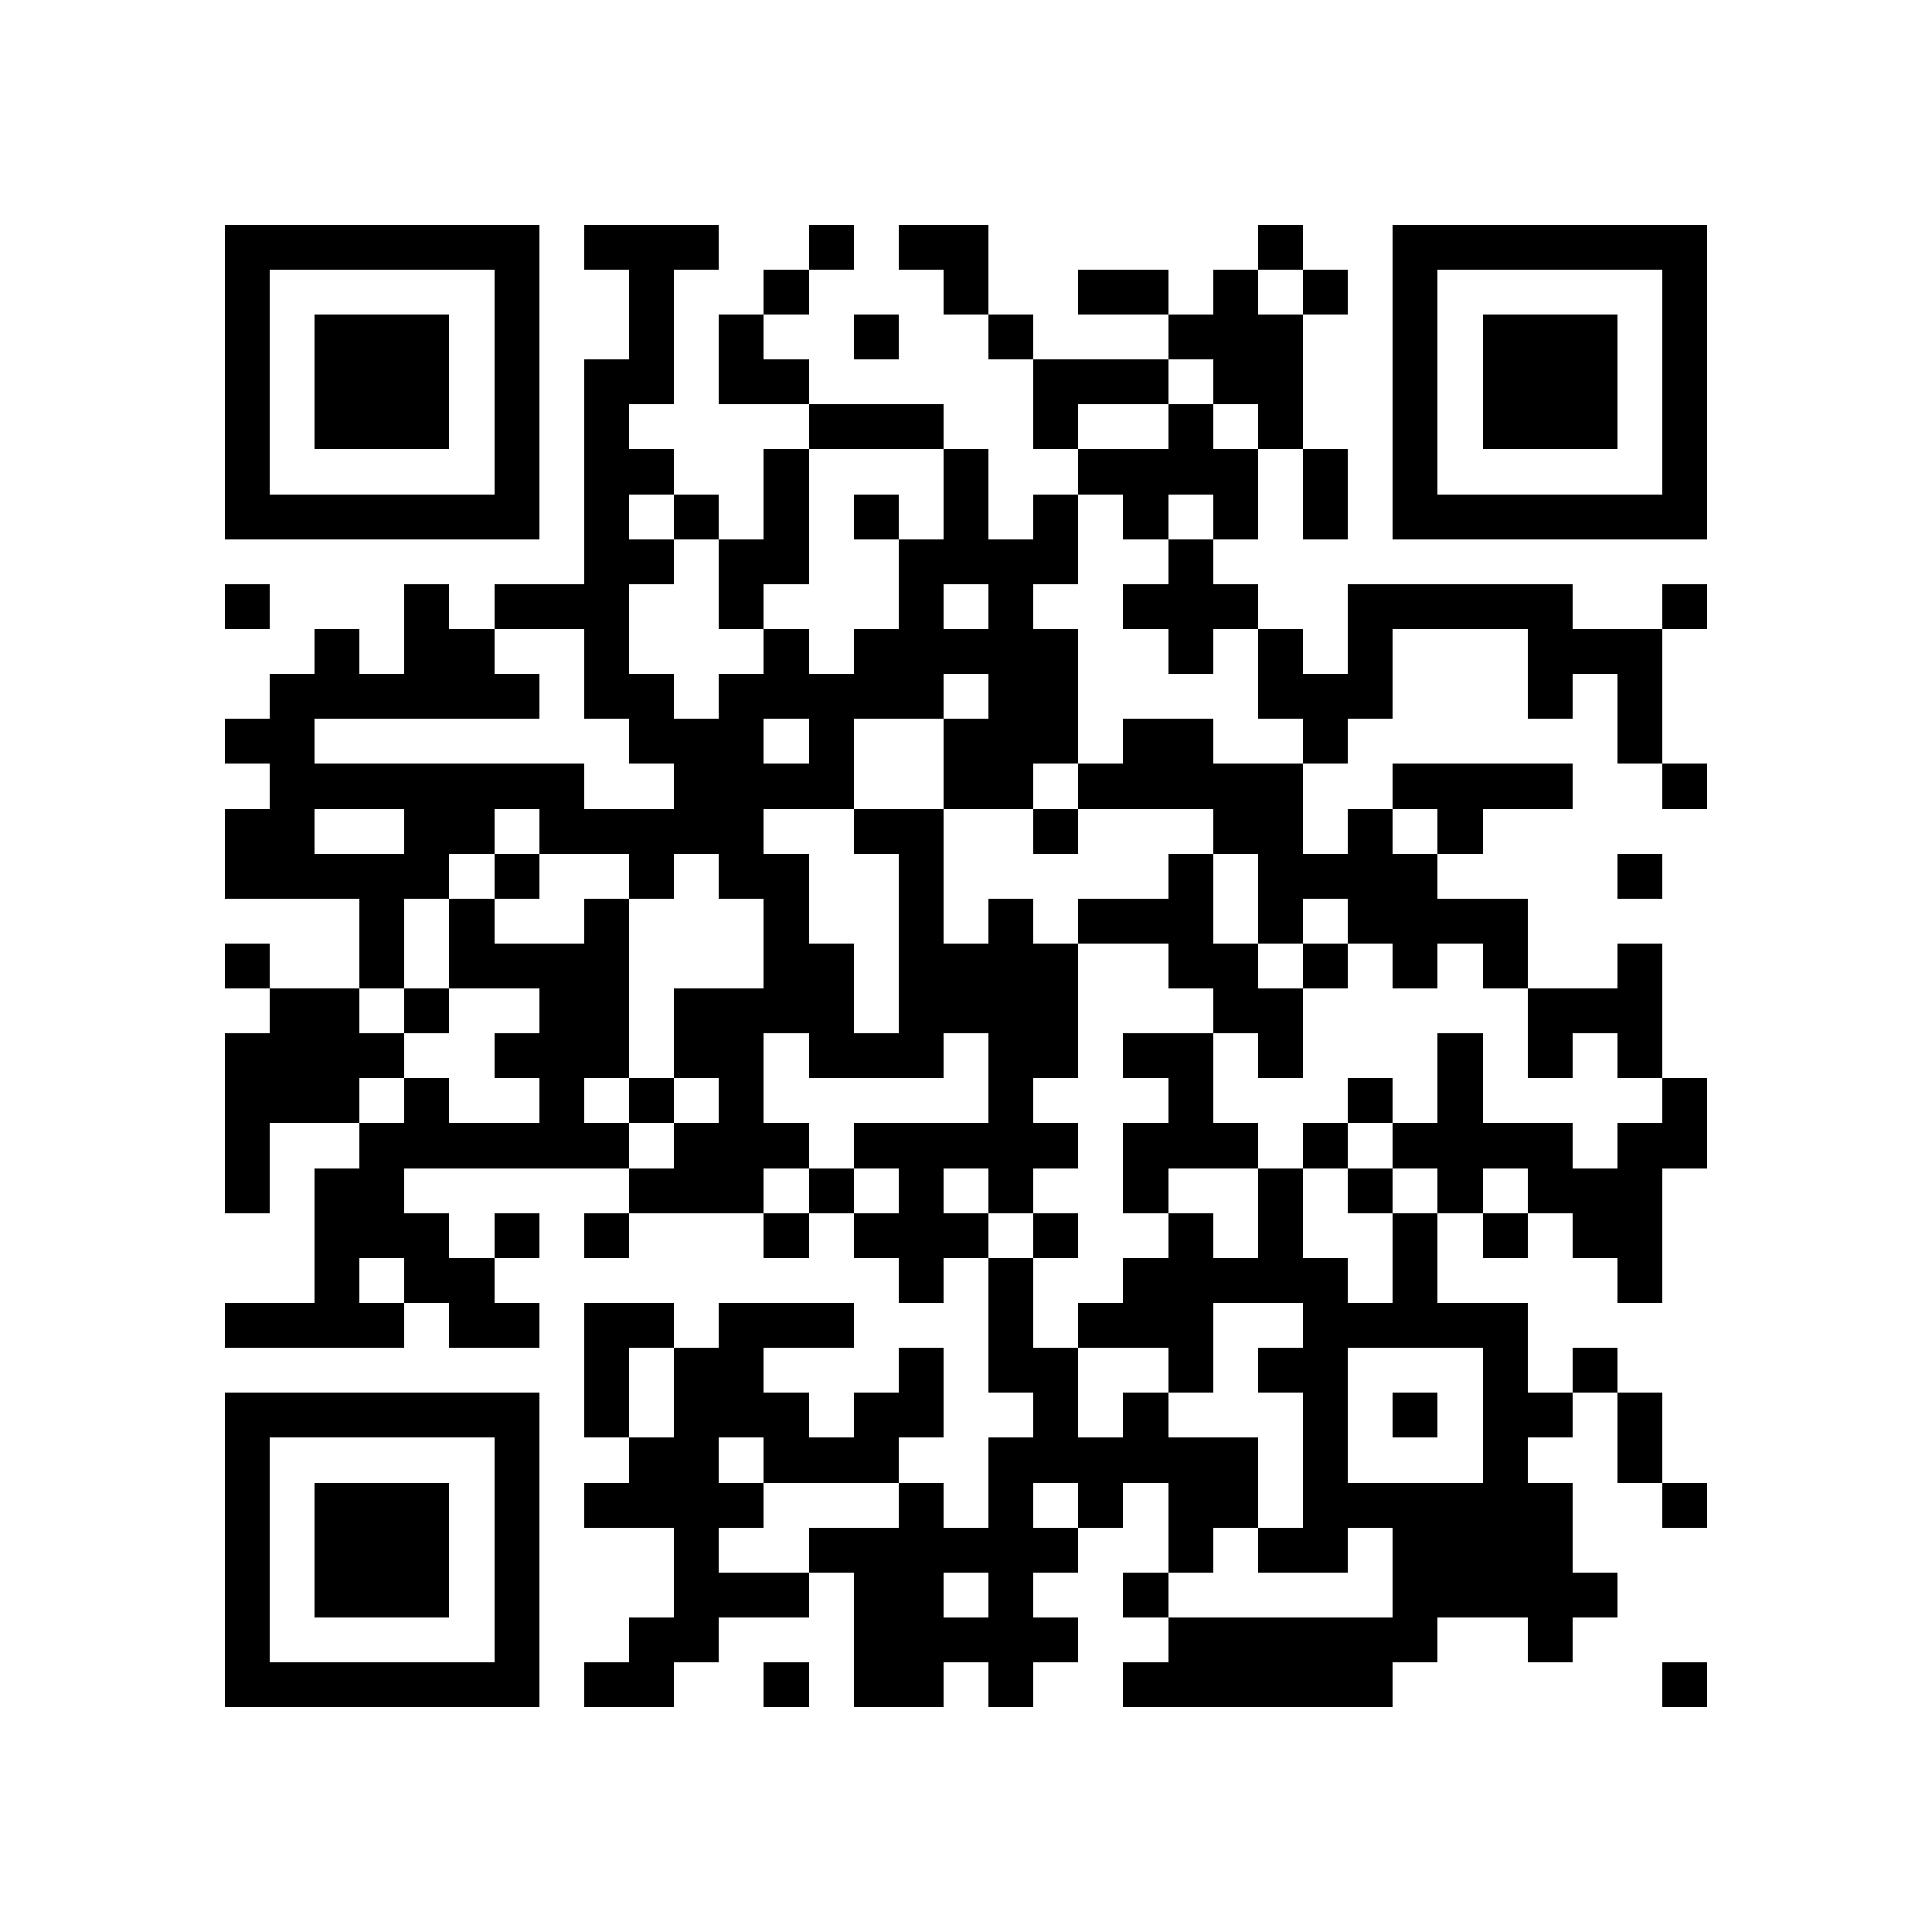
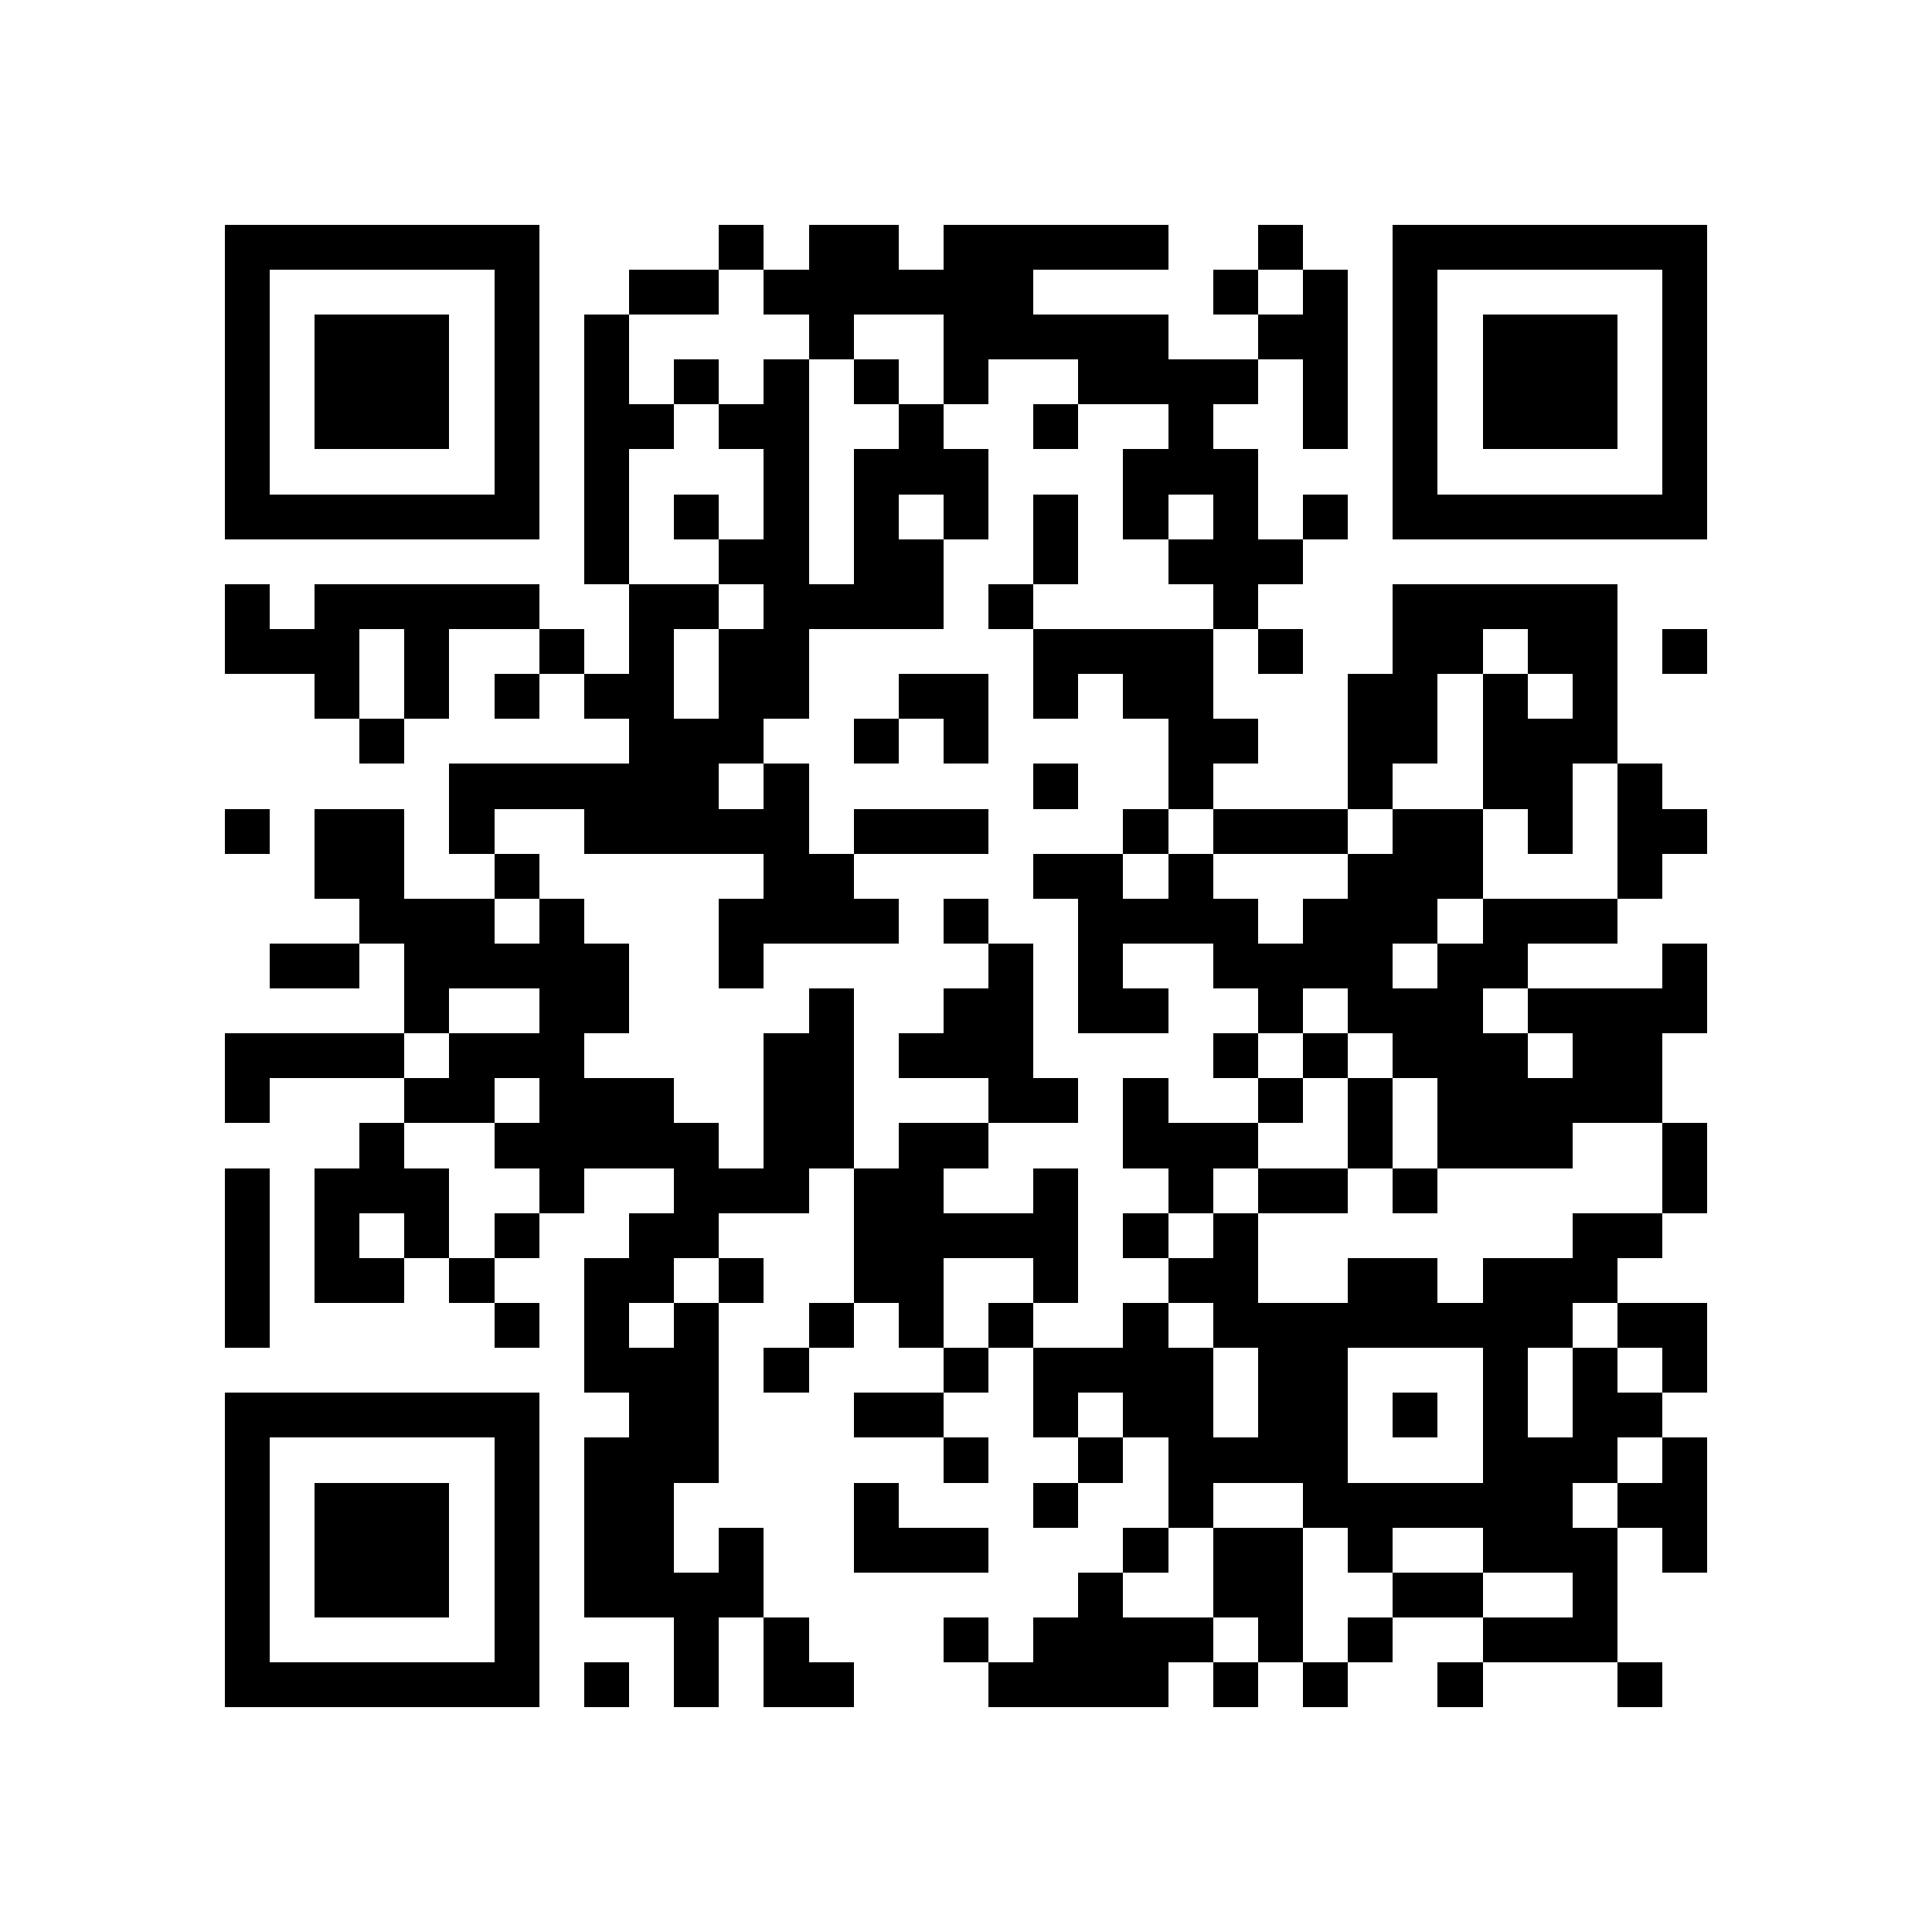
<svg xmlns="http://www.w3.org/2000/svg" viewBox="0 0 344 344" width="344" height="344" shape-rendering="crispEdges">
  <rect x="40" y="40" width="56" height="8" />
-   <rect x="104" y="40" width="24" height="8" />
-   <rect x="144" y="40" width="8" height="8" />
-   <rect x="160" y="40" width="16" height="8" />
+   <rect x="128" y="40" width="8" height="8" />
+   <rect x="144" y="40" width="16" height="8" />
+   <rect x="168" y="40" width="40" height="8" />
  <rect x="224" y="40" width="8" height="8" />
  <rect x="248" y="40" width="56" height="8" />
  <rect x="40" y="48" width="8" height="8" />
  <rect x="88" y="48" width="8" height="8" />
-   <rect x="112" y="48" width="8" height="8" />
-   <rect x="136" y="48" width="8" height="8" />
-   <rect x="168" y="48" width="8" height="8" />
-   <rect x="192" y="48" width="16" height="8" />
+   <rect x="112" y="48" width="16" height="8" />
+   <rect x="136" y="48" width="48" height="8" />
  <rect x="216" y="48" width="8" height="8" />
  <rect x="232" y="48" width="8" height="8" />
  <rect x="248" y="48" width="8" height="8" />
  <rect x="296" y="48" width="8" height="8" />
  <rect x="40" y="56" width="8" height="8" />
  <rect x="56" y="56" width="24" height="8" />
  <rect x="88" y="56" width="8" height="8" />
-   <rect x="112" y="56" width="8" height="8" />
-   <rect x="128" y="56" width="8" height="8" />
-   <rect x="152" y="56" width="8" height="8" />
-   <rect x="176" y="56" width="8" height="8" />
-   <rect x="208" y="56" width="24" height="8" />
+   <rect x="104" y="56" width="8" height="8" />
+   <rect x="144" y="56" width="8" height="8" />
+   <rect x="168" y="56" width="40" height="8" />
+   <rect x="224" y="56" width="16" height="8" />
  <rect x="248" y="56" width="8" height="8" />
  <rect x="264" y="56" width="24" height="8" />
  <rect x="296" y="56" width="8" height="8" />
  <rect x="40" y="64" width="8" height="8" />
  <rect x="56" y="64" width="24" height="8" />
  <rect x="88" y="64" width="8" height="8" />
-   <rect x="104" y="64" width="16" height="8" />
-   <rect x="128" y="64" width="16" height="8" />
-   <rect x="184" y="64" width="24" height="8" />
-   <rect x="216" y="64" width="16" height="8" />
+   <rect x="104" y="64" width="8" height="8" />
+   <rect x="120" y="64" width="8" height="8" />
+   <rect x="136" y="64" width="8" height="8" />
+   <rect x="152" y="64" width="8" height="8" />
+   <rect x="168" y="64" width="8" height="8" />
+   <rect x="192" y="64" width="32" height="8" />
+   <rect x="232" y="64" width="8" height="8" />
  <rect x="248" y="64" width="8" height="8" />
  <rect x="264" y="64" width="24" height="8" />
  <rect x="296" y="64" width="8" height="8" />
  <rect x="40" y="72" width="8" height="8" />
  <rect x="56" y="72" width="24" height="8" />
  <rect x="88" y="72" width="8" height="8" />
-   <rect x="104" y="72" width="8" height="8" />
-   <rect x="144" y="72" width="24" height="8" />
+   <rect x="104" y="72" width="16" height="8" />
+   <rect x="128" y="72" width="16" height="8" />
+   <rect x="160" y="72" width="8" height="8" />
  <rect x="184" y="72" width="8" height="8" />
  <rect x="208" y="72" width="8" height="8" />
-   <rect x="224" y="72" width="8" height="8" />
+   <rect x="232" y="72" width="8" height="8" />
  <rect x="248" y="72" width="8" height="8" />
  <rect x="264" y="72" width="24" height="8" />
  <rect x="296" y="72" width="8" height="8" />
  <rect x="40" y="80" width="8" height="8" />
  <rect x="88" y="80" width="8" height="8" />
-   <rect x="104" y="80" width="16" height="8" />
+   <rect x="104" y="80" width="8" height="8" />
  <rect x="136" y="80" width="8" height="8" />
-   <rect x="168" y="80" width="8" height="8" />
-   <rect x="192" y="80" width="32" height="8" />
-   <rect x="232" y="80" width="8" height="8" />
+   <rect x="152" y="80" width="24" height="8" />
+   <rect x="200" y="80" width="24" height="8" />
  <rect x="248" y="80" width="8" height="8" />
  <rect x="296" y="80" width="8" height="8" />
  <rect x="40" y="88" width="56" height="8" />
  <rect x="104" y="88" width="8" height="8" />
  <rect x="120" y="88" width="8" height="8" />
  <rect x="136" y="88" width="8" height="8" />
  <rect x="152" y="88" width="8" height="8" />
  <rect x="168" y="88" width="8" height="8" />
  <rect x="184" y="88" width="8" height="8" />
  <rect x="200" y="88" width="8" height="8" />
  <rect x="216" y="88" width="8" height="8" />
  <rect x="232" y="88" width="8" height="8" />
  <rect x="248" y="88" width="56" height="8" />
-   <rect x="104" y="96" width="16" height="8" />
+   <rect x="104" y="96" width="8" height="8" />
  <rect x="128" y="96" width="16" height="8" />
-   <rect x="160" y="96" width="32" height="8" />
-   <rect x="208" y="96" width="8" height="8" />
+   <rect x="152" y="96" width="16" height="8" />
+   <rect x="184" y="96" width="8" height="8" />
+   <rect x="208" y="96" width="24" height="8" />
  <rect x="40" y="104" width="8" height="8" />
-   <rect x="72" y="104" width="8" height="8" />
-   <rect x="88" y="104" width="24" height="8" />
-   <rect x="128" y="104" width="8" height="8" />
-   <rect x="160" y="104" width="8" height="8" />
+   <rect x="56" y="104" width="40" height="8" />
+   <rect x="112" y="104" width="16" height="8" />
+   <rect x="136" y="104" width="32" height="8" />
  <rect x="176" y="104" width="8" height="8" />
-   <rect x="200" y="104" width="24" height="8" />
-   <rect x="240" y="104" width="40" height="8" />
-   <rect x="296" y="104" width="8" height="8" />
-   <rect x="56" y="112" width="8" height="8" />
-   <rect x="72" y="112" width="16" height="8" />
-   <rect x="104" y="112" width="8" height="8" />
-   <rect x="136" y="112" width="8" height="8" />
-   <rect x="152" y="112" width="40" height="8" />
-   <rect x="208" y="112" width="8" height="8" />
+   <rect x="216" y="104" width="8" height="8" />
+   <rect x="248" y="104" width="40" height="8" />
+   <rect x="40" y="112" width="24" height="8" />
+   <rect x="72" y="112" width="8" height="8" />
+   <rect x="96" y="112" width="8" height="8" />
+   <rect x="112" y="112" width="8" height="8" />
+   <rect x="128" y="112" width="16" height="8" />
+   <rect x="184" y="112" width="32" height="8" />
  <rect x="224" y="112" width="8" height="8" />
-   <rect x="240" y="112" width="8" height="8" />
-   <rect x="272" y="112" width="24" height="8" />
-   <rect x="48" y="120" width="48" height="8" />
+   <rect x="248" y="112" width="16" height="8" />
+   <rect x="272" y="112" width="16" height="8" />
+   <rect x="296" y="112" width="8" height="8" />
+   <rect x="56" y="120" width="8" height="8" />
+   <rect x="72" y="120" width="8" height="8" />
+   <rect x="88" y="120" width="8" height="8" />
  <rect x="104" y="120" width="16" height="8" />
-   <rect x="128" y="120" width="40" height="8" />
-   <rect x="176" y="120" width="16" height="8" />
-   <rect x="224" y="120" width="24" height="8" />
-   <rect x="272" y="120" width="8" height="8" />
-   <rect x="288" y="120" width="8" height="8" />
-   <rect x="40" y="128" width="16" height="8" />
+   <rect x="128" y="120" width="16" height="8" />
+   <rect x="160" y="120" width="16" height="8" />
+   <rect x="184" y="120" width="8" height="8" />
+   <rect x="200" y="120" width="16" height="8" />
+   <rect x="240" y="120" width="16" height="8" />
+   <rect x="264" y="120" width="8" height="8" />
+   <rect x="280" y="120" width="8" height="8" />
+   <rect x="64" y="128" width="8" height="8" />
  <rect x="112" y="128" width="24" height="8" />
-   <rect x="144" y="128" width="8" height="8" />
-   <rect x="168" y="128" width="24" height="8" />
-   <rect x="200" y="128" width="16" height="8" />
-   <rect x="232" y="128" width="8" height="8" />
-   <rect x="288" y="128" width="8" height="8" />
-   <rect x="48" y="136" width="56" height="8" />
-   <rect x="120" y="136" width="32" height="8" />
-   <rect x="168" y="136" width="16" height="8" />
-   <rect x="192" y="136" width="40" height="8" />
-   <rect x="248" y="136" width="32" height="8" />
-   <rect x="296" y="136" width="8" height="8" />
-   <rect x="40" y="144" width="16" height="8" />
-   <rect x="72" y="144" width="16" height="8" />
-   <rect x="96" y="144" width="40" height="8" />
-   <rect x="152" y="144" width="16" height="8" />
-   <rect x="184" y="144" width="8" height="8" />
-   <rect x="216" y="144" width="16" height="8" />
-   <rect x="240" y="144" width="8" height="8" />
-   <rect x="256" y="144" width="8" height="8" />
-   <rect x="40" y="152" width="40" height="8" />
+   <rect x="152" y="128" width="8" height="8" />
+   <rect x="168" y="128" width="8" height="8" />
+   <rect x="208" y="128" width="16" height="8" />
+   <rect x="240" y="128" width="16" height="8" />
+   <rect x="264" y="128" width="24" height="8" />
+   <rect x="80" y="136" width="48" height="8" />
+   <rect x="136" y="136" width="8" height="8" />
+   <rect x="184" y="136" width="8" height="8" />
+   <rect x="208" y="136" width="8" height="8" />
+   <rect x="240" y="136" width="8" height="8" />
+   <rect x="264" y="136" width="16" height="8" />
+   <rect x="288" y="136" width="8" height="8" />
+   <rect x="40" y="144" width="8" height="8" />
+   <rect x="56" y="144" width="16" height="8" />
+   <rect x="80" y="144" width="8" height="8" />
+   <rect x="104" y="144" width="40" height="8" />
+   <rect x="152" y="144" width="24" height="8" />
+   <rect x="200" y="144" width="8" height="8" />
+   <rect x="216" y="144" width="24" height="8" />
+   <rect x="248" y="144" width="16" height="8" />
+   <rect x="272" y="144" width="8" height="8" />
+   <rect x="288" y="144" width="16" height="8" />
+   <rect x="56" y="152" width="16" height="8" />
  <rect x="88" y="152" width="8" height="8" />
-   <rect x="112" y="152" width="8" height="8" />
-   <rect x="128" y="152" width="16" height="8" />
-   <rect x="160" y="152" width="8" height="8" />
+   <rect x="136" y="152" width="16" height="8" />
+   <rect x="184" y="152" width="16" height="8" />
  <rect x="208" y="152" width="8" height="8" />
-   <rect x="224" y="152" width="32" height="8" />
+   <rect x="240" y="152" width="24" height="8" />
  <rect x="288" y="152" width="8" height="8" />
-   <rect x="64" y="160" width="8" height="8" />
-   <rect x="80" y="160" width="8" height="8" />
-   <rect x="104" y="160" width="8" height="8" />
-   <rect x="136" y="160" width="8" height="8" />
-   <rect x="160" y="160" width="8" height="8" />
-   <rect x="176" y="160" width="8" height="8" />
-   <rect x="192" y="160" width="24" height="8" />
-   <rect x="224" y="160" width="8" height="8" />
-   <rect x="240" y="160" width="32" height="8" />
-   <rect x="40" y="168" width="8" height="8" />
-   <rect x="64" y="168" width="8" height="8" />
-   <rect x="80" y="168" width="32" height="8" />
-   <rect x="136" y="168" width="16" height="8" />
-   <rect x="160" y="168" width="32" height="8" />
-   <rect x="208" y="168" width="16" height="8" />
-   <rect x="232" y="168" width="8" height="8" />
-   <rect x="248" y="168" width="8" height="8" />
-   <rect x="264" y="168" width="8" height="8" />
-   <rect x="288" y="168" width="8" height="8" />
-   <rect x="48" y="176" width="16" height="8" />
+   <rect x="64" y="160" width="24" height="8" />
+   <rect x="96" y="160" width="8" height="8" />
+   <rect x="128" y="160" width="32" height="8" />
+   <rect x="168" y="160" width="8" height="8" />
+   <rect x="192" y="160" width="32" height="8" />
+   <rect x="232" y="160" width="24" height="8" />
+   <rect x="264" y="160" width="24" height="8" />
+   <rect x="48" y="168" width="16" height="8" />
+   <rect x="72" y="168" width="40" height="8" />
+   <rect x="128" y="168" width="8" height="8" />
+   <rect x="176" y="168" width="8" height="8" />
+   <rect x="192" y="168" width="8" height="8" />
+   <rect x="216" y="168" width="32" height="8" />
+   <rect x="256" y="168" width="16" height="8" />
+   <rect x="296" y="168" width="8" height="8" />
  <rect x="72" y="176" width="8" height="8" />
  <rect x="96" y="176" width="16" height="8" />
-   <rect x="120" y="176" width="32" height="8" />
-   <rect x="160" y="176" width="32" height="8" />
-   <rect x="216" y="176" width="16" height="8" />
-   <rect x="272" y="176" width="24" height="8" />
+   <rect x="144" y="176" width="8" height="8" />
+   <rect x="168" y="176" width="16" height="8" />
+   <rect x="192" y="176" width="16" height="8" />
+   <rect x="224" y="176" width="8" height="8" />
+   <rect x="240" y="176" width="24" height="8" />
+   <rect x="272" y="176" width="32" height="8" />
  <rect x="40" y="184" width="32" height="8" />
-   <rect x="88" y="184" width="24" height="8" />
-   <rect x="120" y="184" width="16" height="8" />
-   <rect x="144" y="184" width="24" height="8" />
-   <rect x="176" y="184" width="16" height="8" />
-   <rect x="200" y="184" width="16" height="8" />
-   <rect x="224" y="184" width="8" height="8" />
-   <rect x="256" y="184" width="8" height="8" />
-   <rect x="272" y="184" width="8" height="8" />
-   <rect x="288" y="184" width="8" height="8" />
-   <rect x="40" y="192" width="24" height="8" />
-   <rect x="72" y="192" width="8" height="8" />
-   <rect x="96" y="192" width="8" height="8" />
-   <rect x="112" y="192" width="8" height="8" />
-   <rect x="128" y="192" width="8" height="8" />
-   <rect x="176" y="192" width="8" height="8" />
-   <rect x="208" y="192" width="8" height="8" />
+   <rect x="80" y="184" width="24" height="8" />
+   <rect x="136" y="184" width="16" height="8" />
+   <rect x="160" y="184" width="24" height="8" />
+   <rect x="216" y="184" width="8" height="8" />
+   <rect x="232" y="184" width="8" height="8" />
+   <rect x="248" y="184" width="24" height="8" />
+   <rect x="280" y="184" width="16" height="8" />
+   <rect x="40" y="192" width="8" height="8" />
+   <rect x="72" y="192" width="16" height="8" />
+   <rect x="96" y="192" width="24" height="8" />
+   <rect x="136" y="192" width="16" height="8" />
+   <rect x="176" y="192" width="16" height="8" />
+   <rect x="200" y="192" width="8" height="8" />
+   <rect x="224" y="192" width="8" height="8" />
  <rect x="240" y="192" width="8" height="8" />
-   <rect x="256" y="192" width="8" height="8" />
-   <rect x="296" y="192" width="8" height="8" />
-   <rect x="40" y="200" width="8" height="8" />
-   <rect x="64" y="200" width="48" height="8" />
-   <rect x="120" y="200" width="24" height="8" />
-   <rect x="152" y="200" width="40" height="8" />
+   <rect x="256" y="192" width="40" height="8" />
+   <rect x="64" y="200" width="8" height="8" />
+   <rect x="88" y="200" width="40" height="8" />
+   <rect x="136" y="200" width="16" height="8" />
+   <rect x="160" y="200" width="16" height="8" />
  <rect x="200" y="200" width="24" height="8" />
-   <rect x="232" y="200" width="8" height="8" />
-   <rect x="248" y="200" width="32" height="8" />
-   <rect x="288" y="200" width="16" height="8" />
+   <rect x="240" y="200" width="8" height="8" />
+   <rect x="256" y="200" width="24" height="8" />
+   <rect x="296" y="200" width="8" height="8" />
  <rect x="40" y="208" width="8" height="8" />
-   <rect x="56" y="208" width="16" height="8" />
-   <rect x="112" y="208" width="24" height="8" />
-   <rect x="144" y="208" width="8" height="8" />
-   <rect x="160" y="208" width="8" height="8" />
-   <rect x="176" y="208" width="8" height="8" />
-   <rect x="200" y="208" width="8" height="8" />
-   <rect x="224" y="208" width="8" height="8" />
-   <rect x="240" y="208" width="8" height="8" />
-   <rect x="256" y="208" width="8" height="8" />
-   <rect x="272" y="208" width="24" height="8" />
-   <rect x="56" y="216" width="24" height="8" />
+   <rect x="56" y="208" width="24" height="8" />
+   <rect x="96" y="208" width="8" height="8" />
+   <rect x="120" y="208" width="24" height="8" />
+   <rect x="152" y="208" width="16" height="8" />
+   <rect x="184" y="208" width="8" height="8" />
+   <rect x="208" y="208" width="8" height="8" />
+   <rect x="224" y="208" width="16" height="8" />
+   <rect x="248" y="208" width="8" height="8" />
+   <rect x="296" y="208" width="8" height="8" />
+   <rect x="40" y="216" width="8" height="8" />
+   <rect x="56" y="216" width="8" height="8" />
+   <rect x="72" y="216" width="8" height="8" />
  <rect x="88" y="216" width="8" height="8" />
-   <rect x="104" y="216" width="8" height="8" />
-   <rect x="136" y="216" width="8" height="8" />
-   <rect x="152" y="216" width="24" height="8" />
-   <rect x="184" y="216" width="8" height="8" />
-   <rect x="208" y="216" width="8" height="8" />
-   <rect x="224" y="216" width="8" height="8" />
-   <rect x="248" y="216" width="8" height="8" />
-   <rect x="264" y="216" width="8" height="8" />
+   <rect x="112" y="216" width="16" height="8" />
+   <rect x="152" y="216" width="40" height="8" />
+   <rect x="200" y="216" width="8" height="8" />
+   <rect x="216" y="216" width="8" height="8" />
  <rect x="280" y="216" width="16" height="8" />
-   <rect x="56" y="224" width="8" height="8" />
-   <rect x="72" y="224" width="16" height="8" />
-   <rect x="160" y="224" width="8" height="8" />
-   <rect x="176" y="224" width="8" height="8" />
-   <rect x="200" y="224" width="40" height="8" />
-   <rect x="248" y="224" width="8" height="8" />
-   <rect x="288" y="224" width="8" height="8" />
-   <rect x="40" y="232" width="32" height="8" />
-   <rect x="80" y="232" width="16" height="8" />
-   <rect x="104" y="232" width="16" height="8" />
-   <rect x="128" y="232" width="24" height="8" />
+   <rect x="40" y="224" width="8" height="8" />
+   <rect x="56" y="224" width="16" height="8" />
+   <rect x="80" y="224" width="8" height="8" />
+   <rect x="104" y="224" width="16" height="8" />
+   <rect x="128" y="224" width="8" height="8" />
+   <rect x="152" y="224" width="16" height="8" />
+   <rect x="184" y="224" width="8" height="8" />
+   <rect x="208" y="224" width="16" height="8" />
+   <rect x="240" y="224" width="16" height="8" />
+   <rect x="264" y="224" width="24" height="8" />
+   <rect x="40" y="232" width="8" height="8" />
+   <rect x="88" y="232" width="8" height="8" />
+   <rect x="104" y="232" width="8" height="8" />
+   <rect x="120" y="232" width="8" height="8" />
+   <rect x="144" y="232" width="8" height="8" />
+   <rect x="160" y="232" width="8" height="8" />
  <rect x="176" y="232" width="8" height="8" />
-   <rect x="192" y="232" width="24" height="8" />
-   <rect x="232" y="232" width="40" height="8" />
-   <rect x="104" y="240" width="8" height="8" />
-   <rect x="120" y="240" width="16" height="8" />
-   <rect x="160" y="240" width="8" height="8" />
-   <rect x="176" y="240" width="16" height="8" />
-   <rect x="208" y="240" width="8" height="8" />
+   <rect x="200" y="232" width="8" height="8" />
+   <rect x="216" y="232" width="64" height="8" />
+   <rect x="288" y="232" width="16" height="8" />
+   <rect x="104" y="240" width="24" height="8" />
+   <rect x="136" y="240" width="8" height="8" />
+   <rect x="168" y="240" width="8" height="8" />
+   <rect x="184" y="240" width="32" height="8" />
  <rect x="224" y="240" width="16" height="8" />
  <rect x="264" y="240" width="8" height="8" />
  <rect x="280" y="240" width="8" height="8" />
+   <rect x="296" y="240" width="8" height="8" />
  <rect x="40" y="248" width="56" height="8" />
-   <rect x="104" y="248" width="8" height="8" />
-   <rect x="120" y="248" width="24" height="8" />
+   <rect x="112" y="248" width="16" height="8" />
  <rect x="152" y="248" width="16" height="8" />
  <rect x="184" y="248" width="8" height="8" />
-   <rect x="200" y="248" width="8" height="8" />
-   <rect x="232" y="248" width="8" height="8" />
+   <rect x="200" y="248" width="16" height="8" />
+   <rect x="224" y="248" width="16" height="8" />
  <rect x="248" y="248" width="8" height="8" />
-   <rect x="264" y="248" width="16" height="8" />
-   <rect x="288" y="248" width="8" height="8" />
+   <rect x="264" y="248" width="8" height="8" />
+   <rect x="280" y="248" width="16" height="8" />
  <rect x="40" y="256" width="8" height="8" />
  <rect x="88" y="256" width="8" height="8" />
-   <rect x="112" y="256" width="16" height="8" />
-   <rect x="136" y="256" width="24" height="8" />
-   <rect x="176" y="256" width="48" height="8" />
-   <rect x="232" y="256" width="8" height="8" />
-   <rect x="264" y="256" width="8" height="8" />
-   <rect x="288" y="256" width="8" height="8" />
+   <rect x="104" y="256" width="24" height="8" />
+   <rect x="168" y="256" width="8" height="8" />
+   <rect x="192" y="256" width="8" height="8" />
+   <rect x="208" y="256" width="32" height="8" />
+   <rect x="264" y="256" width="24" height="8" />
+   <rect x="296" y="256" width="8" height="8" />
  <rect x="40" y="264" width="8" height="8" />
  <rect x="56" y="264" width="24" height="8" />
  <rect x="88" y="264" width="8" height="8" />
-   <rect x="104" y="264" width="32" height="8" />
-   <rect x="160" y="264" width="8" height="8" />
-   <rect x="176" y="264" width="8" height="8" />
-   <rect x="192" y="264" width="8" height="8" />
-   <rect x="208" y="264" width="16" height="8" />
+   <rect x="104" y="264" width="16" height="8" />
+   <rect x="152" y="264" width="8" height="8" />
+   <rect x="184" y="264" width="8" height="8" />
+   <rect x="208" y="264" width="8" height="8" />
  <rect x="232" y="264" width="48" height="8" />
-   <rect x="296" y="264" width="8" height="8" />
+   <rect x="288" y="264" width="16" height="8" />
  <rect x="40" y="272" width="8" height="8" />
  <rect x="56" y="272" width="24" height="8" />
  <rect x="88" y="272" width="8" height="8" />
-   <rect x="120" y="272" width="8" height="8" />
-   <rect x="144" y="272" width="48" height="8" />
-   <rect x="208" y="272" width="8" height="8" />
-   <rect x="224" y="272" width="16" height="8" />
-   <rect x="248" y="272" width="32" height="8" />
+   <rect x="104" y="272" width="16" height="8" />
+   <rect x="128" y="272" width="8" height="8" />
+   <rect x="152" y="272" width="24" height="8" />
+   <rect x="200" y="272" width="8" height="8" />
+   <rect x="216" y="272" width="16" height="8" />
+   <rect x="240" y="272" width="8" height="8" />
+   <rect x="264" y="272" width="24" height="8" />
+   <rect x="296" y="272" width="8" height="8" />
  <rect x="40" y="280" width="8" height="8" />
  <rect x="56" y="280" width="24" height="8" />
  <rect x="88" y="280" width="8" height="8" />
-   <rect x="120" y="280" width="24" height="8" />
-   <rect x="152" y="280" width="16" height="8" />
-   <rect x="176" y="280" width="8" height="8" />
-   <rect x="200" y="280" width="8" height="8" />
-   <rect x="248" y="280" width="40" height="8" />
+   <rect x="104" y="280" width="32" height="8" />
+   <rect x="192" y="280" width="8" height="8" />
+   <rect x="216" y="280" width="16" height="8" />
+   <rect x="248" y="280" width="16" height="8" />
+   <rect x="280" y="280" width="8" height="8" />
  <rect x="40" y="288" width="8" height="8" />
  <rect x="88" y="288" width="8" height="8" />
-   <rect x="112" y="288" width="16" height="8" />
-   <rect x="152" y="288" width="40" height="8" />
-   <rect x="208" y="288" width="48" height="8" />
-   <rect x="272" y="288" width="8" height="8" />
+   <rect x="120" y="288" width="8" height="8" />
+   <rect x="136" y="288" width="8" height="8" />
+   <rect x="168" y="288" width="8" height="8" />
+   <rect x="184" y="288" width="32" height="8" />
+   <rect x="224" y="288" width="8" height="8" />
+   <rect x="240" y="288" width="8" height="8" />
+   <rect x="264" y="288" width="24" height="8" />
  <rect x="40" y="296" width="56" height="8" />
-   <rect x="104" y="296" width="16" height="8" />
-   <rect x="136" y="296" width="8" height="8" />
-   <rect x="152" y="296" width="16" height="8" />
-   <rect x="176" y="296" width="8" height="8" />
-   <rect x="200" y="296" width="48" height="8" />
-   <rect x="296" y="296" width="8" height="8" />
+   <rect x="104" y="296" width="8" height="8" />
+   <rect x="120" y="296" width="8" height="8" />
+   <rect x="136" y="296" width="16" height="8" />
+   <rect x="176" y="296" width="32" height="8" />
+   <rect x="216" y="296" width="8" height="8" />
+   <rect x="232" y="296" width="8" height="8" />
+   <rect x="256" y="296" width="8" height="8" />
+   <rect x="288" y="296" width="8" height="8" />
</svg>
